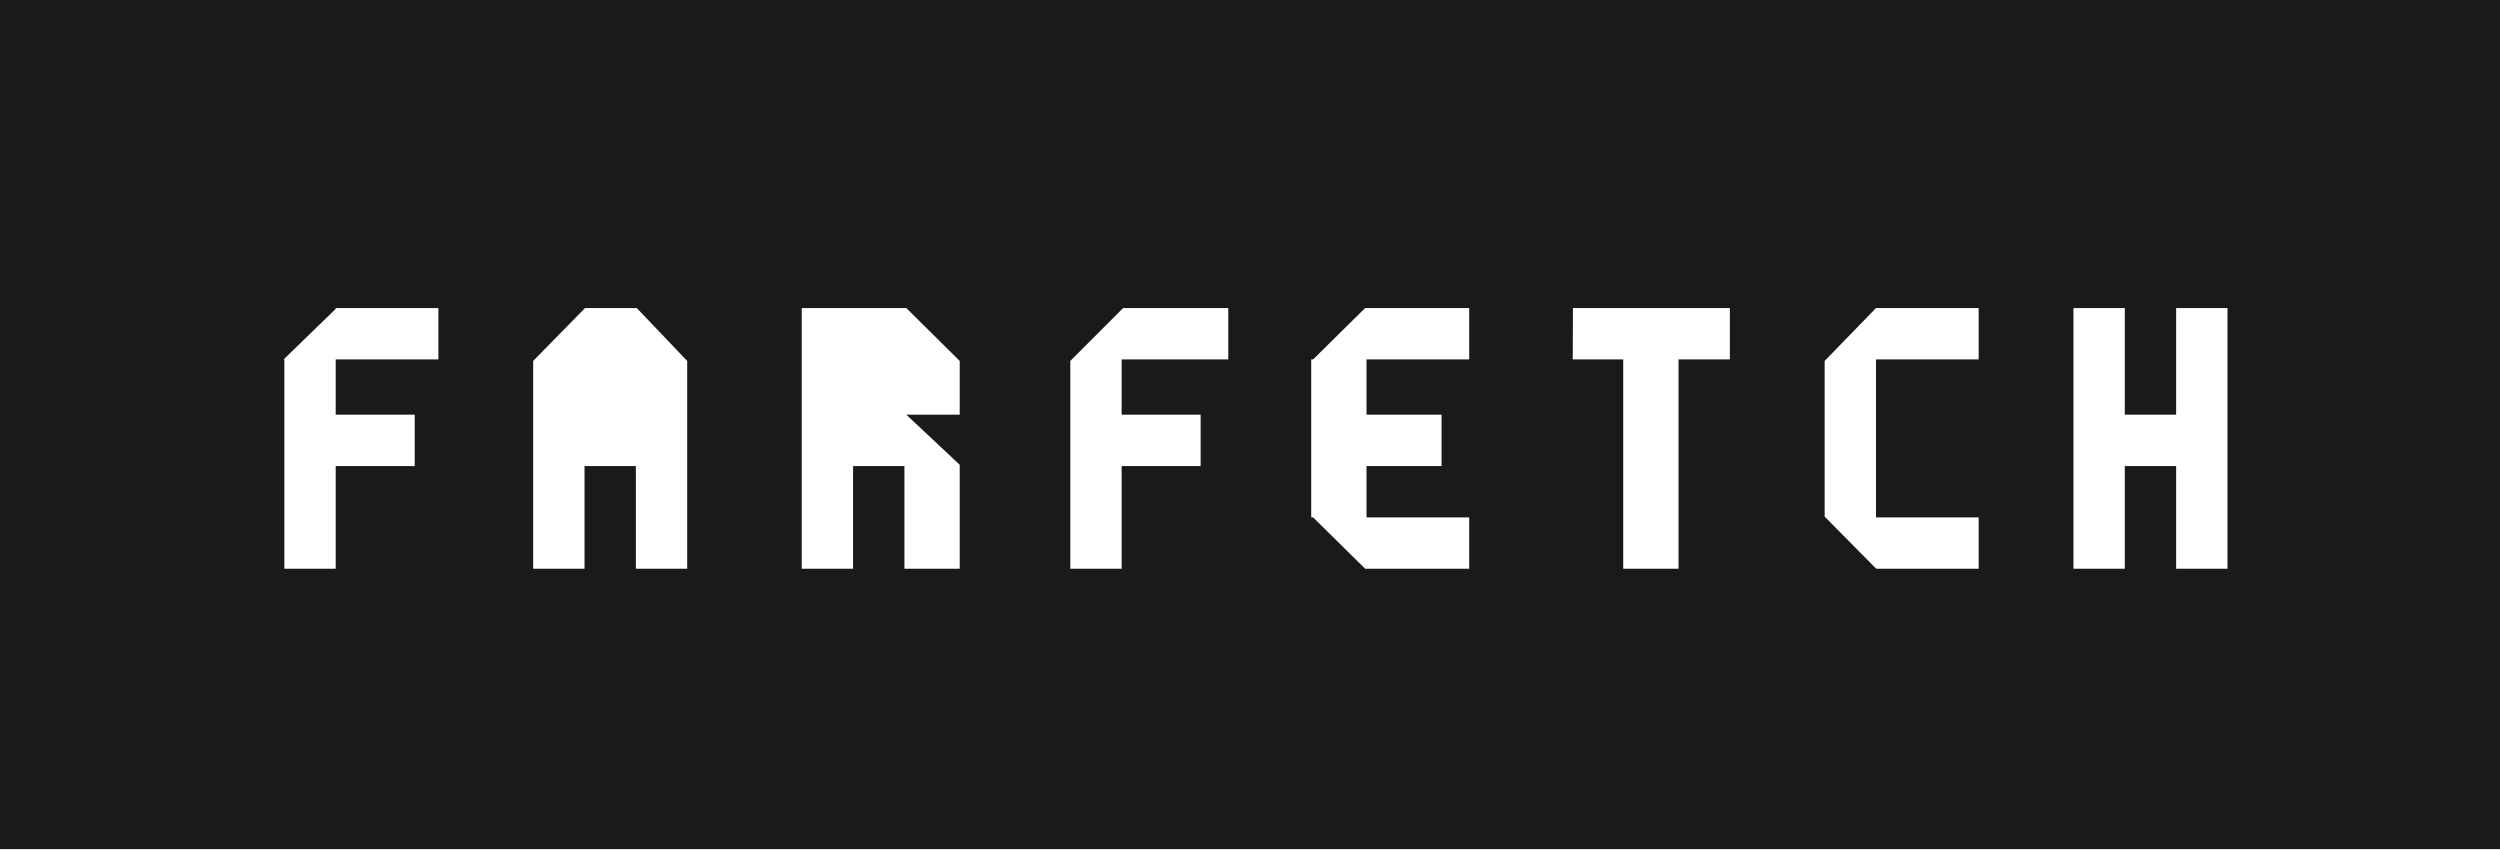
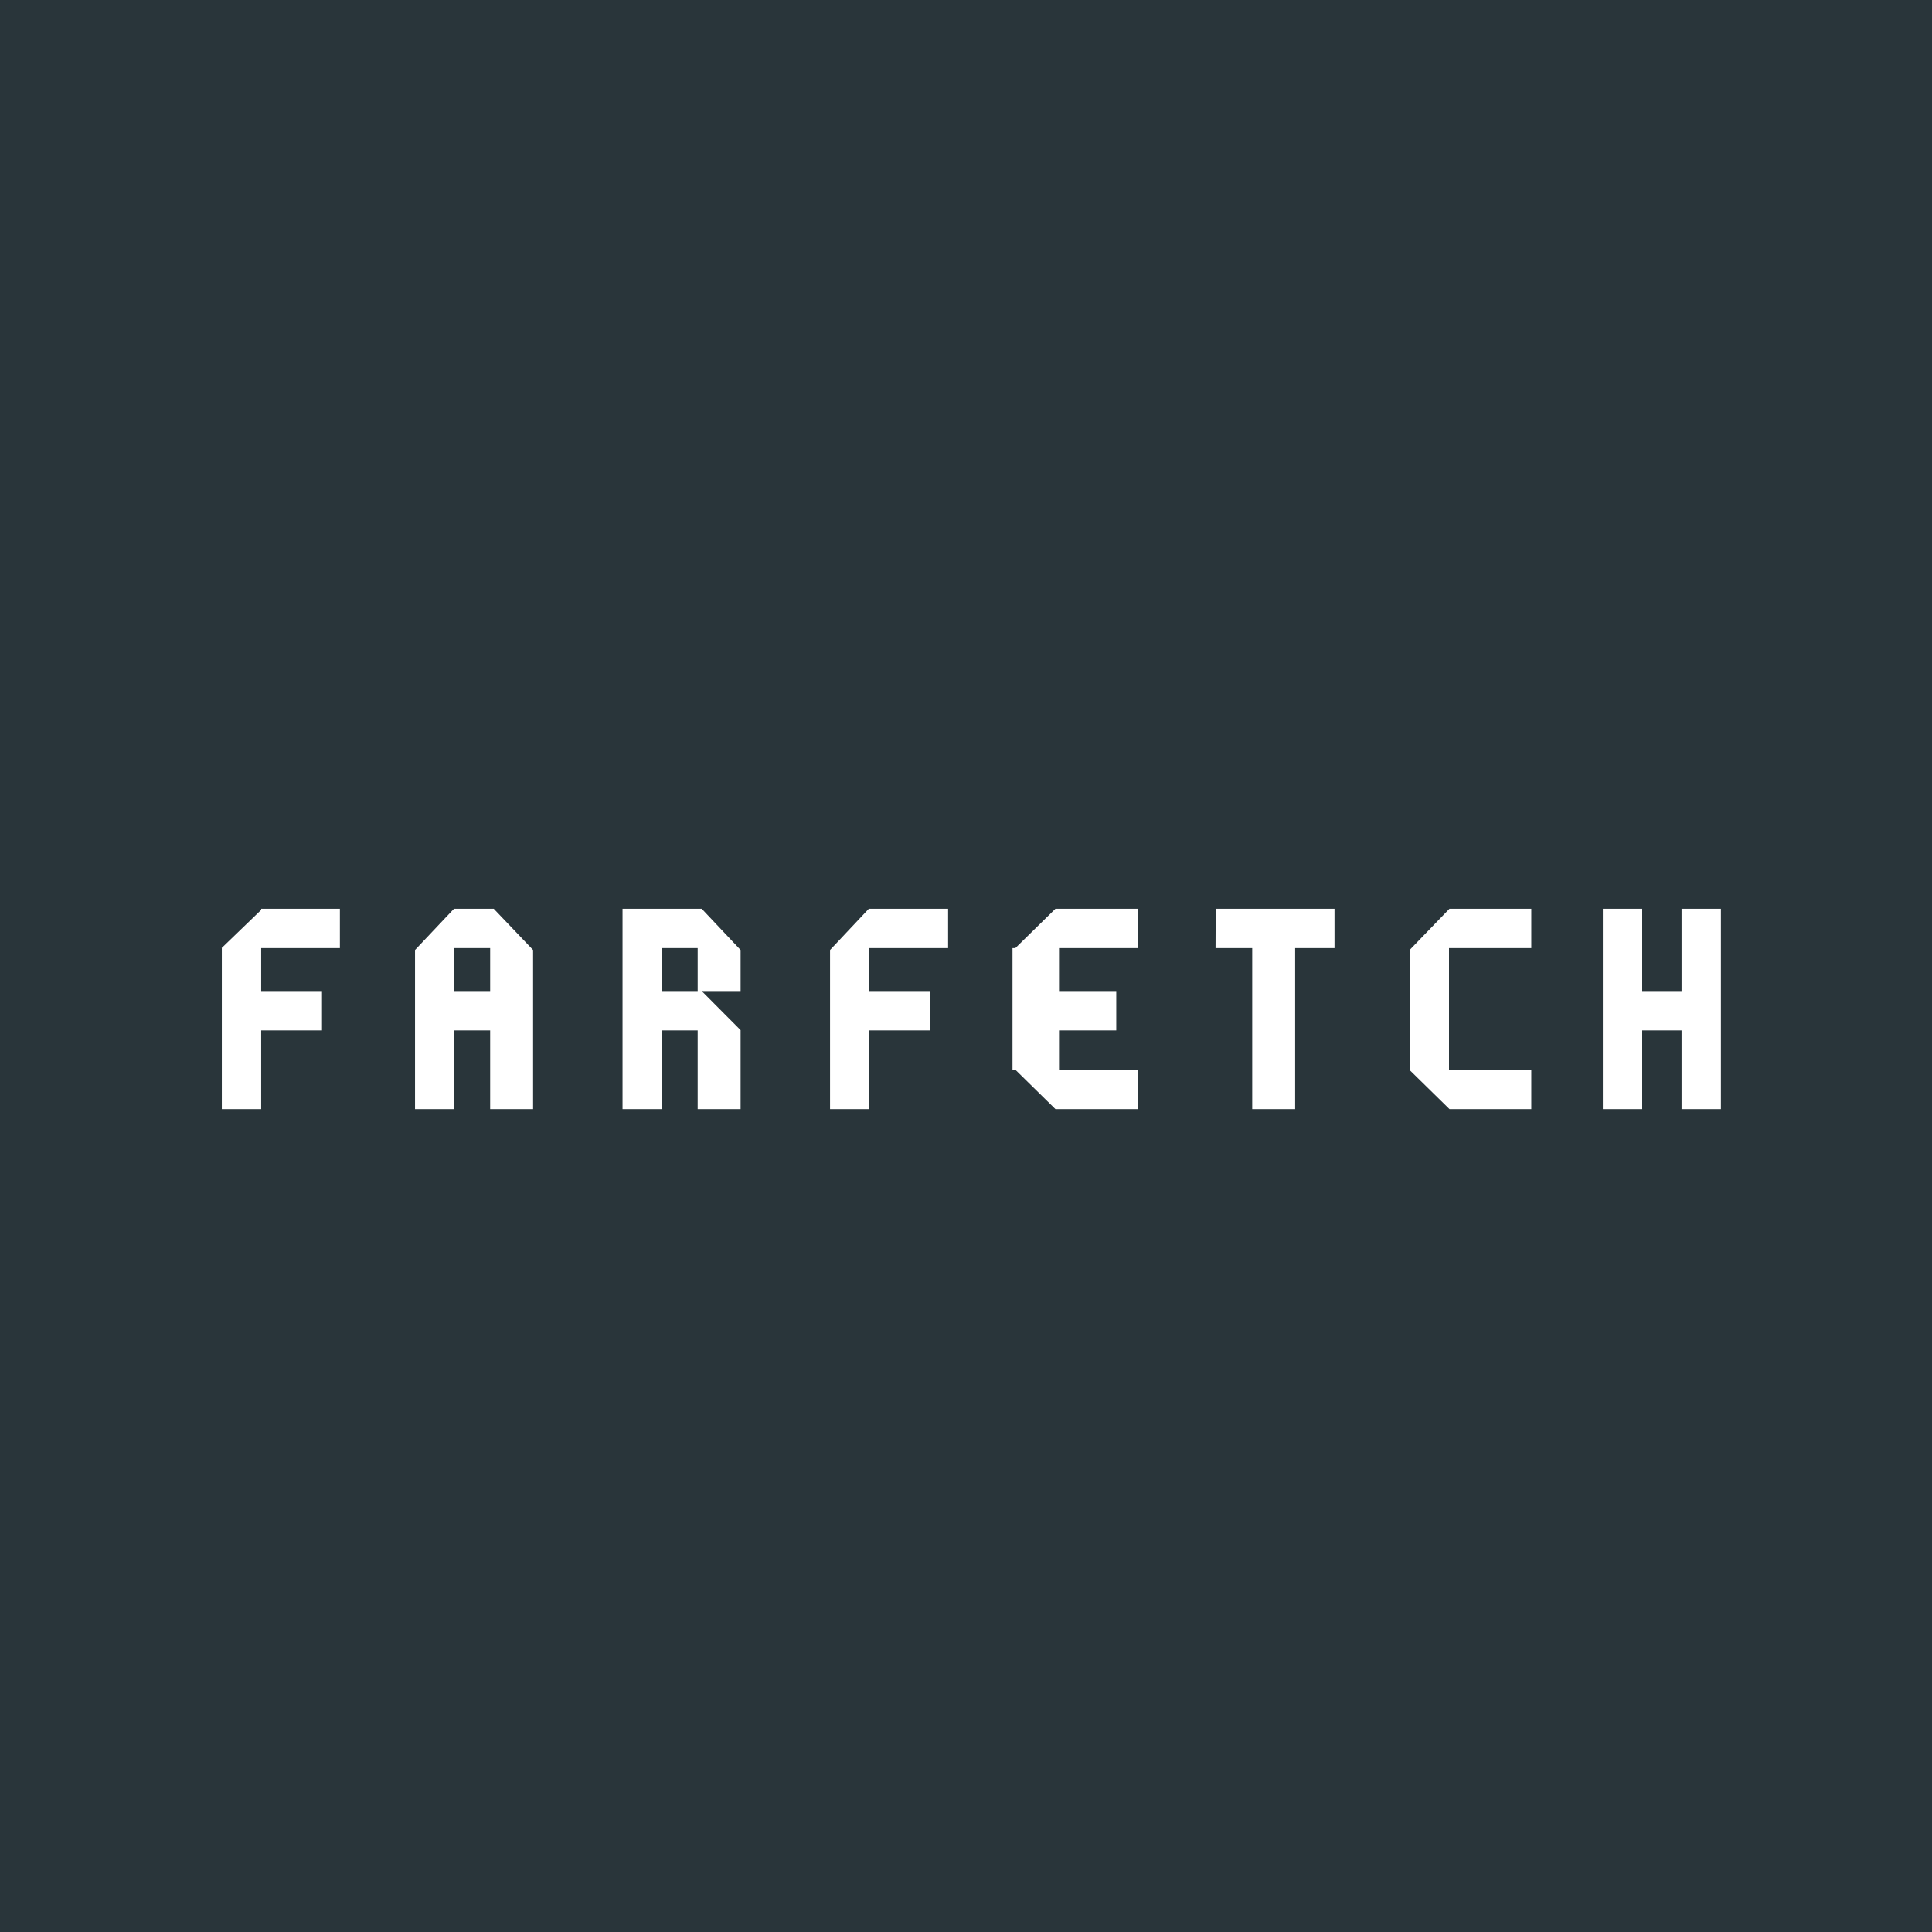
- <svg xmlns="http://www.w3.org/2000/svg" viewBox="0 0 633 215">
+ <svg xmlns="http://www.w3.org/2000/svg" viewBox="0 0 540 540">
  <defs>
-     <style>.cls-1{fill:#1a1a1a;}</style>
+     <style>.cls-1{fill:#29353a;}</style>
  </defs>
  <g id="Layer_2" data-name="Layer 2">
    <g id="Layer_1-2" data-name="Layer 1">
-       <path class="cls-1" d="M0,215H633V0H0ZM525,78h13v27h13V78h13v66H551V118H538v26H525ZM462,91.39,475,78h26V91H475v40h26v13H475.05L462,130.8ZM398.27,78H438V91H425v53H411V91H398.22ZM332,91h.48l13.17-13H372V91H346v14h19v13H346v13h26v13H345.65l-13.17-13H332Zm-61,.39L284.37,78H311V91H284v14h20v13H284v26H271ZM203,78h26.48L243,91.39V105H229.48L243,117.68V144H229V118H216v26H203ZM135,91.39,148.13,78h13.1L174,91.39V144H161V118H148v26H135ZM72,91h-.18L85,78.21V78h26V91H85v14h20v13H85v26H72Z" />
+       <path class="cls-1" d="M0,540H540V0H0ZM448,254h11v23h11V254h11v56H470V288H459v22H448Zm-54,11.53L405.13,254H428v11H405v34h23v11H405.14L394,299.08ZM339.79,254H373v11H362v45H350V265H339.75ZM283,265h.79L295,254h23v11H296v12h16v11H296v11h22v11H295l-11.2-11H283Zm-51,.53L242.84,254H265v11H243v12h17v11H243v22H232ZM174,254h22.13L207,265.53V277H196.13L207,287.92V310H195V288H185v22H174Zm-58,11.53L126.89,254H138l11,11.53V310H137V288H127v22H116ZM62,265h-.07L73,254.32V254H95v11H73v12H90v11H73v22H62Z" />
+       <rect class="cls-1" x="127" y="265" width="10" height="12" />
+       <rect class="cls-1" x="185" y="265" width="10" height="12" />
    </g>
  </g>
</svg>
